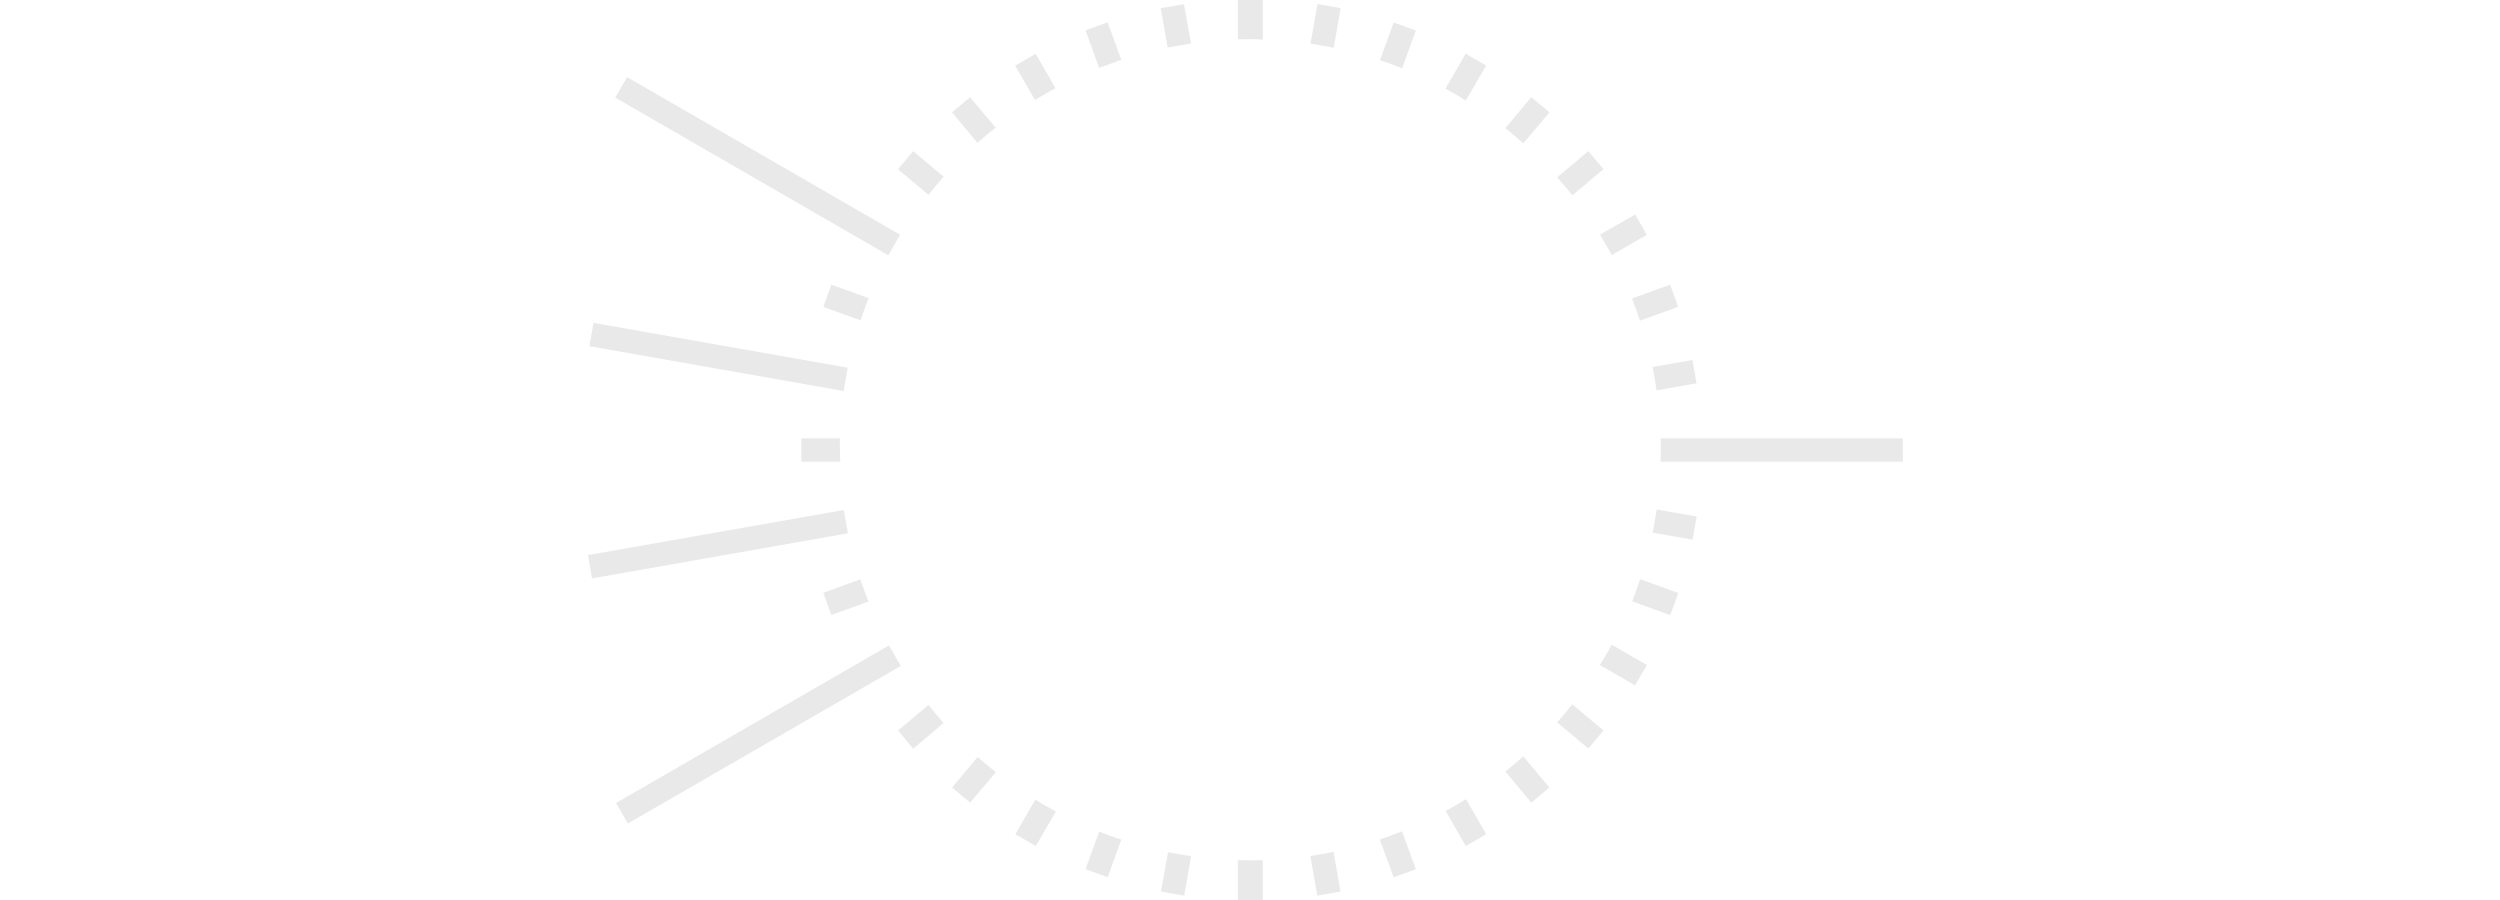
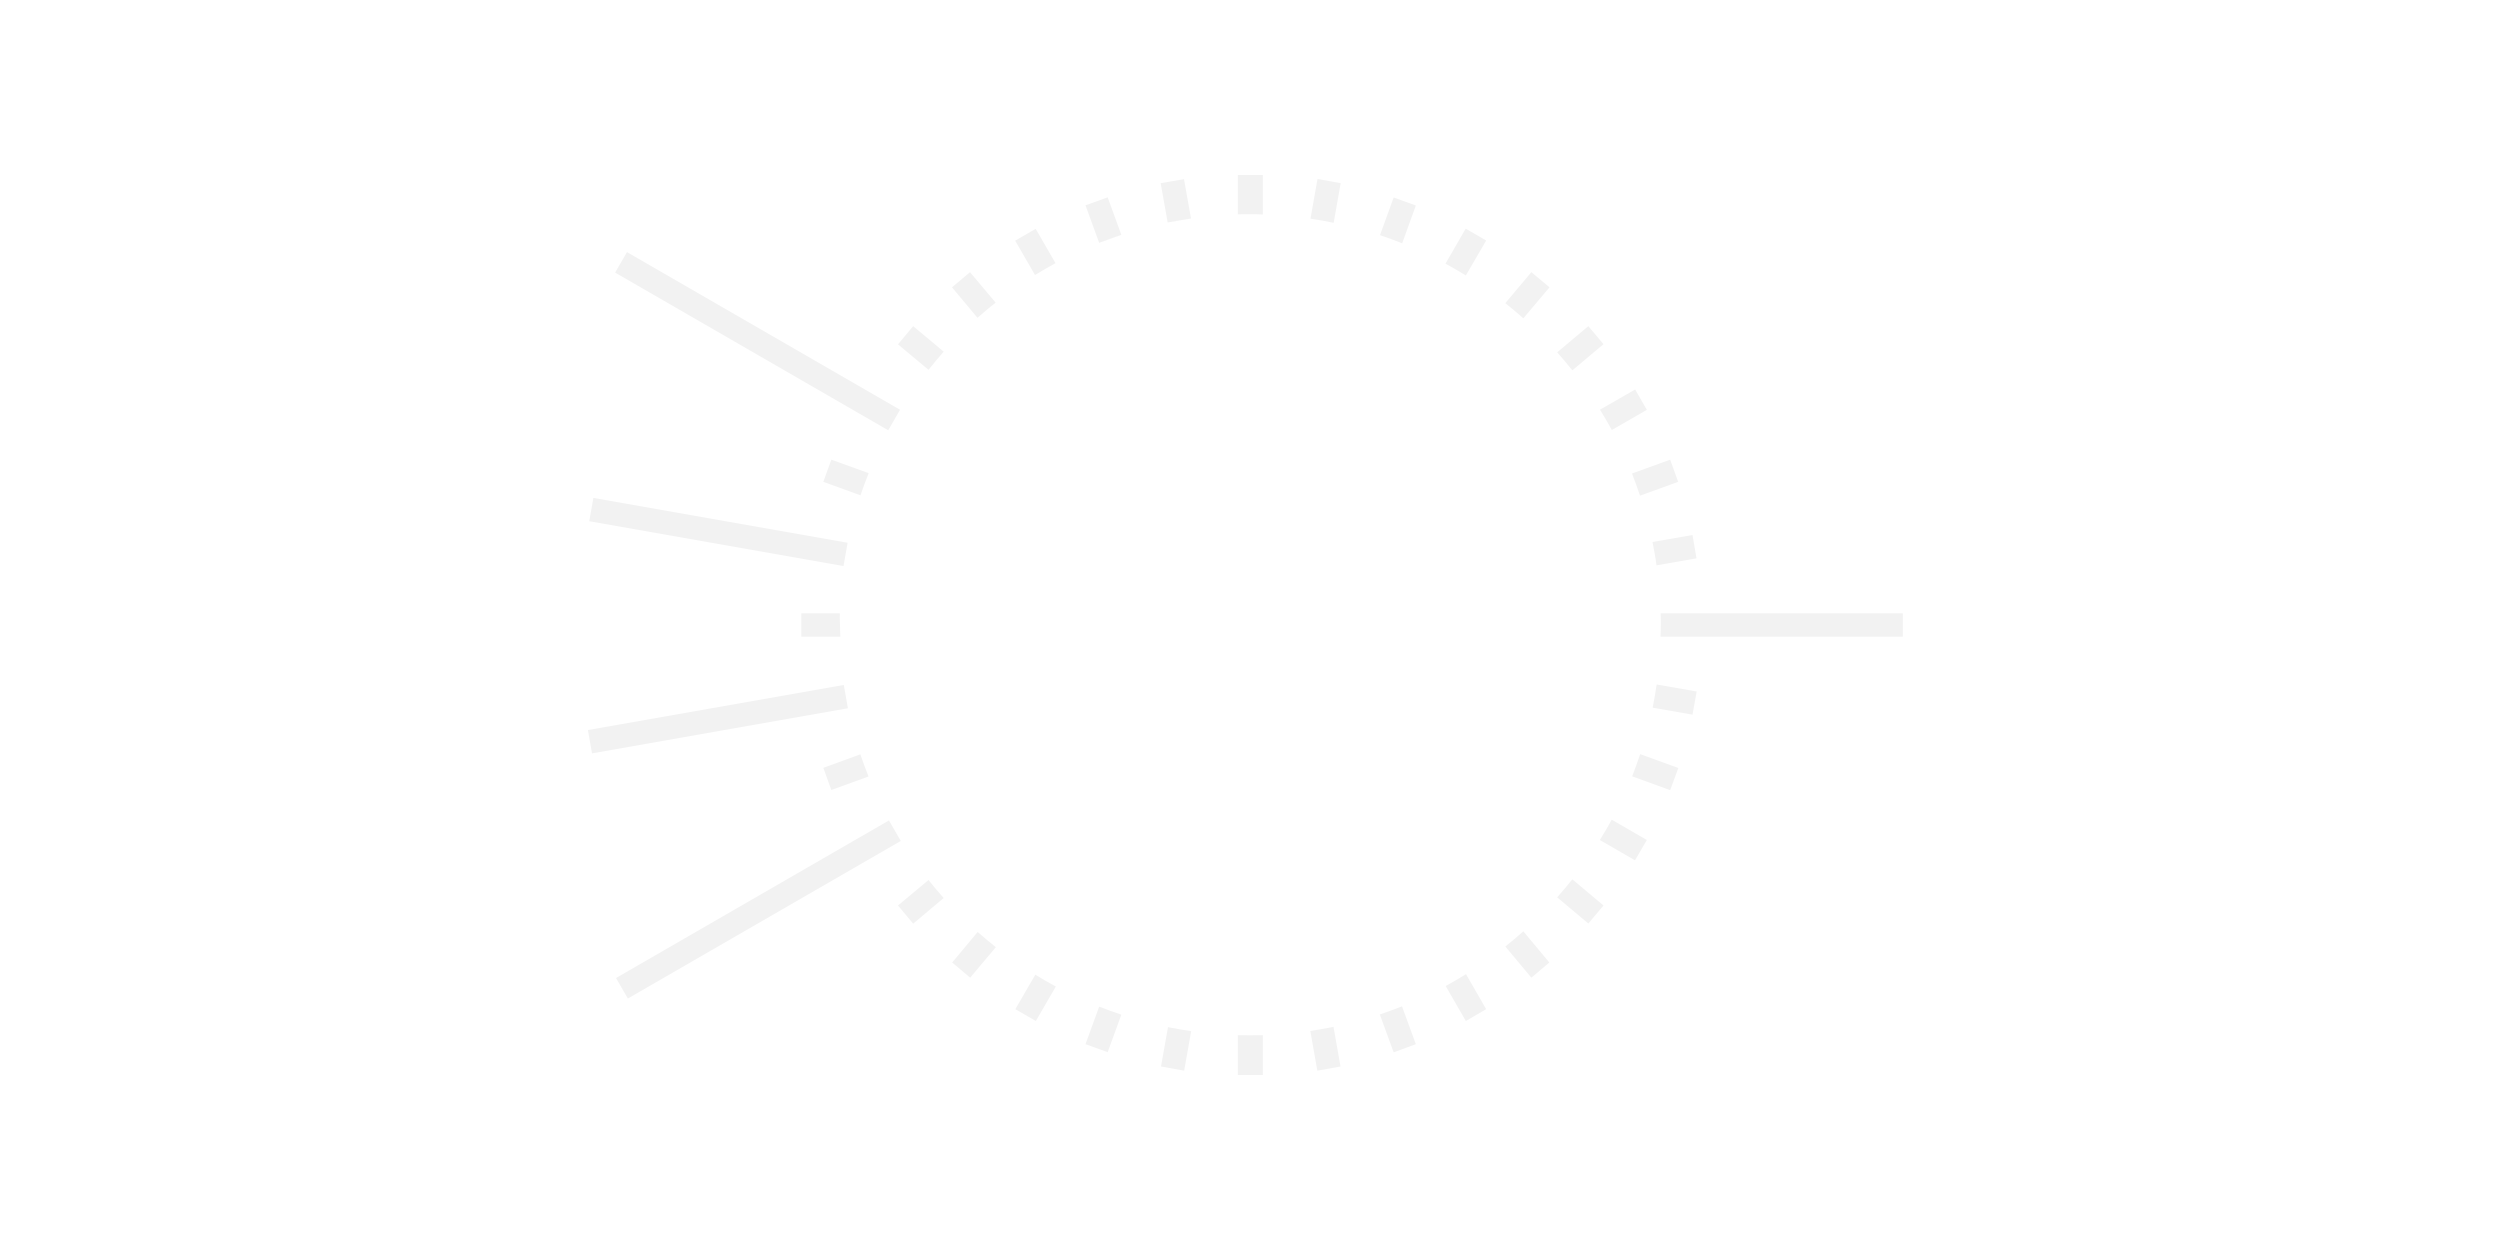
- <svg xmlns="http://www.w3.org/2000/svg" version="1.1" id="Calque_1" x="0px" y="0px" viewBox="0 0 1500 540" style="enable-background:new 0 0 1500 540;" xml:space="preserve">
+ <svg xmlns="http://www.w3.org/2000/svg" version="1.1" id="Calque_1" x="0px" y="0px" viewBox="0 0 1500 750" style="enable-background:new 0 0 1500 750;" xml:space="preserve">
  <style type="text/css">
- 	.st0{fill:rgba(35,31,32,.1);}
+ 	.st0{fill:#F2F2F2;}
</style>
  <g>
-     <rect x="352.8" y="319.4" transform="matrix(0.9848 -0.1736 0.1736 0.9848 -50.1502 79.7597)" class="st0" width="155.9" height="14.2" />
-     <rect x="360.5" y="433.6" transform="matrix(0.866 -0.5 0.5 0.866 -159.383 286.5639)" class="st0" width="189.1" height="14.2" />
-     <rect x="447.5" y="5.1" transform="matrix(0.5 -0.866 0.866 0.5 140.9845 443.5525)" class="st0" width="14.2" height="189.2" />
-     <rect x="424" y="136.7" transform="matrix(0.1737 -0.9848 0.9848 0.1737 145.3556 601.5179)" class="st0" width="14.2" height="154.9" />
+     <rect x="352.8" y="424.4" transform="matrix(0.9848 -0.1736 0.1736 0.9848 -68.3677 81.3293)" class="st0" width="155.9" height="14.2" />
+     <rect x="360.5" y="538.6" transform="matrix(0.866 -0.5 0.5 0.866 -211.883 300.6375)" class="st0" width="189.1" height="14.2" />
+     <rect x="447.5" y="110.1" transform="matrix(0.5 -0.866 0.866 0.5 49.9822 496.0474)" class="st0" width="14.2" height="189.2" />
+     <rect x="424" y="241.7" transform="matrix(0.1737 -0.9848 0.9848 0.1737 41.8812 688.3082)" class="st0" width="14.2" height="154.9" />
    <g>
-       <path class="st0" d="M582,58.3l-10.8,9.1l15.3,18.3c3.5-3.1,7.1-6.2,10.9-9.1L582,58.3z" />
-       <path class="st0" d="M664.6,13.4l-13.3,4.8l8.2,22.5c4.4-1.7,8.8-3.3,13.3-4.8L664.6,13.4z" />
-       <path class="st0" d="M710.4,2.5l-14,2.4l4.2,23.6c4.6-0.9,9.3-1.7,14-2.4L710.4,2.5z" />
-       <path class="st0" d="M498.8,170.8l-4.8,13.3l22.3,8.1c1.5-4.5,3.1-8.9,4.9-13.3L498.8,170.8z" />
-       <path class="st0" d="M547.9,90.7l-9.1,10.9l18.3,15.3c2.9-3.7,6-7.3,9.1-10.9L547.9,90.7z" />
-       <path class="st0" d="M503.9,263h-23.1v14l23.4,0c-0.1-2.4-0.2-4.8-0.2-7.2C503.9,267.6,503.8,265,503.9,263z" />
-       <path class="st0" d="M962.1,101.5L953,90.7l-18.7,15.7c3.1,3.5,6.2,7.1,9.1,10.8L962.1,101.5z" />
-       <path class="st0" d="M988.1,140.9l-7-12.2L960,140.8c2.5,4,4.8,8.1,7.1,12.2L988.1,140.9z" />
-       <path class="st0" d="M1006.9,184.1l-4.8-13.3l-22.9,8.3c1.7,4.4,3.3,8.8,4.8,13.3L1006.9,184.1z" />
-       <path class="st0" d="M1017.9,230l-2.4-14l-24,4.2c0.9,4.6,1.8,9.3,2.4,14L1017.9,230z" />
-       <path class="st0" d="M757.7,23.7V0h-15v23.6c3-0.1,5.1-0.1,7.4-0.1C752.6,23.5,754.7,23.6,757.7,23.7z" />
-       <path class="st0" d="M849.5,18.3l-13.3-4.8L828,36.1c4.5,1.5,8.9,3.1,13.3,4.9L849.5,18.3z" />
-       <path class="st0" d="M929.7,67.4l-10.9-9.1l-15.6,18.6c3.7,2.9,7.3,6,10.8,9.1L929.7,67.4z" />
-       <path class="st0" d="M804.4,4.9l-13.9-2.5l-4.2,23.8c4.7,0.7,9.3,1.5,13.9,2.5L804.4,4.9z" />
-       <path class="st0" d="M891.7,39.3l-12.3-7.1l-12.1,21c4.2,2.3,8.2,4.6,12.2,7.1L891.7,39.3z" />
-       <path class="st0" d="M609.2,500.5l12.3,7.1l12-20.7c-4.2-2.2-8.3-4.6-12.3-7.1L609.2,500.5z" />
-       <path class="st0" d="M621.4,32.3l-12.3,7.1L621,60c4-2.5,8.1-4.8,12.3-7.1L621.4,32.3z" />
-       <path class="st0" d="M918.8,481.6l10.8-9.1L914,453.8c-3.5,3.1-7.1,6.2-10.8,9.1L918.8,481.6z" />
-       <path class="st0" d="M953,449.1l9.1-10.8l-18.7-15.7c-2.9,3.7-6,7.3-9.1,10.8L953,449.1z" />
-       <path class="st0" d="M879.5,507.6l12.2-7.1l-12.1-21c-4,2.5-8.1,4.9-12.2,7.1L879.5,507.6z" />
-       <path class="st0" d="M981,411.2l7.1-12.2L967,386.8c-2.2,4.2-4.6,8.2-7.1,12.2L981,411.2z" />
-       <path class="st0" d="M996.3,277h145.4l0-14H996.4c0.1,2,0.1,4.5,0.1,6.8C996.5,272.2,996.4,275,996.3,277z" />
-       <path class="st0" d="M836.2,526.4l13.3-4.9l-8.3-22.7c-4.4,1.7-8.8,3.4-13.3,4.9L836.2,526.4z" />
-       <path class="st0" d="M1015.5,323.8l2.5-13.9l-24-4.2c-0.7,4.7-1.5,9.3-2.4,13.9L1015.5,323.8z" />
-       <path class="st0" d="M1002.1,369.1l4.9-13.3l-22.9-8.3c-1.5,4.5-3.1,8.9-4.8,13.3L1002.1,369.1z" />
-       <path class="st0" d="M790.4,537.4l13.9-2.5l-4.2-23.8c-4.6,0.9-9.3,1.8-13.9,2.5L790.4,537.4z" />
-       <path class="st0" d="M571.3,472.5l10.8,9.1l15.4-18.3c-3.7-2.9-7.3-6-10.9-9.1L571.3,472.5z" />
-       <path class="st0" d="M538.8,438.3l9.1,10.9l18.3-15.4c-3.1-3.5-6.2-7.1-9.1-10.8L538.8,438.3z" />
-       <path class="st0" d="M494,355.7l4.8,13.3l22.3-8.1c-1.7-4.4-3.4-8.8-4.9-13.3L494,355.7z" />
-       <path class="st0" d="M742.7,516.1V540h15v-23.9c-3,0.1-5.2,0.1-7.6,0.1C747.8,516.2,745.7,516.2,742.7,516.1z" />
-       <path class="st0" d="M696.6,534.9l13.9,2.5l4.2-23.7c-4.7-0.7-9.3-1.5-13.9-2.4L696.6,534.9z" />
-       <path class="st0" d="M651.3,521.5l13.3,4.8l8.2-22.5c-4.5-1.5-8.9-3.1-13.3-4.8L651.3,521.5z" />
-       <path class="st0" d="M672.8,35.9c-4.5,1.5-8.9,3.1-13.3,4.8" />
-       <path class="st0" d="M714.6,26.1c-4.7,0.7-9.4,1.5-14,2.4" />
+       <path class="st0" d="M582,163.3l-10.8,9.1l15.3,18.3c3.5-3.1,7.1-6.2,10.9-9.1L582,163.3z" />
+       <path class="st0" d="M664.6,118.4l-13.3,4.8l8.2,22.5c4.4-1.7,8.8-3.3,13.3-4.8L664.6,118.4z" />
+       <path class="st0" d="M710.4,107.5l-14,2.4l4.2,23.6c4.6-0.9,9.3-1.7,14-2.4L710.4,107.5z" />
+       <path class="st0" d="M498.8,275.8l-4.8,13.3l22.3,8.1c1.5-4.5,3.1-8.9,4.9-13.3L498.8,275.8z" />
+       <path class="st0" d="M547.9,195.7l-9.1,10.9l18.3,15.3c2.9-3.7,6-7.3,9.1-10.9L547.9,195.7z" />
+       <path class="st0" d="M503.9,368h-23.1v14h23.4c-0.1-2.4-0.2-4.8-0.2-7.2C503.9,372.6,503.8,370,503.9,368z" />
+       <path class="st0" d="M962.1,206.5l-9.1-10.8l-18.7,15.7c3.1,3.5,6.2,7.1,9.1,10.8L962.1,206.5z" />
+       <path class="st0" d="M988.1,245.9l-7-12.2L960,245.8c2.5,4,4.8,8.1,7.1,12.2L988.1,245.9z" />
+       <path class="st0" d="M1006.9,289.1l-4.8-13.3l-22.9,8.3c1.7,4.4,3.3,8.8,4.8,13.3L1006.9,289.1z" />
+       <path class="st0" d="M1017.9,335l-2.4-14l-24,4.2c0.9,4.6,1.8,9.3,2.4,14L1017.9,335z" />
+       <path class="st0" d="M757.7,128.7V105h-15v23.6c3-0.1,5.1-0.1,7.4-0.1C752.6,128.5,754.7,128.6,757.7,128.7z" />
+       <path class="st0" d="M849.5,123.3l-13.3-4.8l-8.2,22.6c4.5,1.5,8.9,3.1,13.3,4.9L849.5,123.3z" />
+       <path class="st0" d="M929.7,172.4l-10.9-9.1l-15.6,18.6c3.7,2.9,7.3,6,10.8,9.1L929.7,172.4z" />
+       <path class="st0" d="M804.4,109.9l-13.9-2.5l-4.2,23.8c4.7,0.7,9.3,1.5,13.9,2.5L804.4,109.9z" />
+       <path class="st0" d="M891.7,144.3l-12.3-7.1l-12.1,21c4.2,2.3,8.2,4.6,12.2,7.1L891.7,144.3z" />
+       <path class="st0" d="M609.2,605.5l12.3,7.1l12-20.7c-4.2-2.2-8.3-4.6-12.3-7.1L609.2,605.5z" />
+       <path class="st0" d="M621.4,137.3l-12.3,7.1L621,165c4-2.5,8.1-4.8,12.3-7.1L621.4,137.3z" />
+       <path class="st0" d="M918.8,586.6l10.8-9.1L914,558.8c-3.5,3.1-7.1,6.2-10.8,9.1L918.8,586.6z" />
+       <path class="st0" d="M953,554.1l9.1-10.8l-18.7-15.7c-2.9,3.7-6,7.3-9.1,10.8L953,554.1z" />
+       <path class="st0" d="M879.5,612.6l12.2-7.1l-12.1-21c-4,2.5-8.1,4.9-12.2,7.1L879.5,612.6z" />
+       <path class="st0" d="M981,516.2l7.1-12.2L967,491.8c-2.2,4.2-4.6,8.2-7.1,12.2L981,516.2z" />
+       <path class="st0" d="M996.3,382h145.4v-14H996.4c0.1,2,0.1,4.5,0.1,6.8C996.5,377.2,996.4,380,996.3,382z" />
+       <path class="st0" d="M836.2,631.4l13.3-4.9l-8.3-22.7c-4.4,1.7-8.8,3.4-13.3,4.9L836.2,631.4z" />
+       <path class="st0" d="M1015.5,428.8l2.5-13.9l-24-4.2c-0.7,4.7-1.5,9.3-2.4,13.9L1015.5,428.8z" />
+       <path class="st0" d="M1002.1,474.1l4.9-13.3l-22.9-8.3c-1.5,4.5-3.1,8.9-4.8,13.3L1002.1,474.1z" />
+       <path class="st0" d="M790.4,642.4l13.9-2.5l-4.2-23.8c-4.6,0.9-9.3,1.8-13.9,2.5L790.4,642.4z" />
+       <path class="st0" d="M571.3,577.5l10.8,9.1l15.4-18.3c-3.7-2.9-7.3-6-10.9-9.1L571.3,577.5z" />
+       <path class="st0" d="M538.8,543.3l9.1,10.9l18.3-15.4c-3.1-3.5-6.2-7.1-9.1-10.8L538.8,543.3z" />
+       <path class="st0" d="M494,460.7l4.8,13.3l22.3-8.1c-1.7-4.4-3.4-8.8-4.9-13.3L494,460.7z" />
+       <path class="st0" d="M742.7,621.1V645h15v-23.9c-3,0.1-5.2,0.1-7.6,0.1C747.8,621.2,745.7,621.2,742.7,621.1z" />
+       <path class="st0" d="M696.6,639.9l13.9,2.5l4.2-23.7c-4.7-0.7-9.3-1.5-13.9-2.4L696.6,639.9z" />
+       <path class="st0" d="M651.3,626.5l13.3,4.8l8.2-22.5c-4.5-1.5-8.9-3.1-13.3-4.8L651.3,626.5z" />
+       <path class="st0" d="M672.8,140.9c-4.5,1.5-8.9,3.1-13.3,4.8" />
+       <path class="st0" d="M714.6,131.1c-4.7,0.7-9.4,1.5-14,2.4" />
    </g>
  </g>
</svg>
